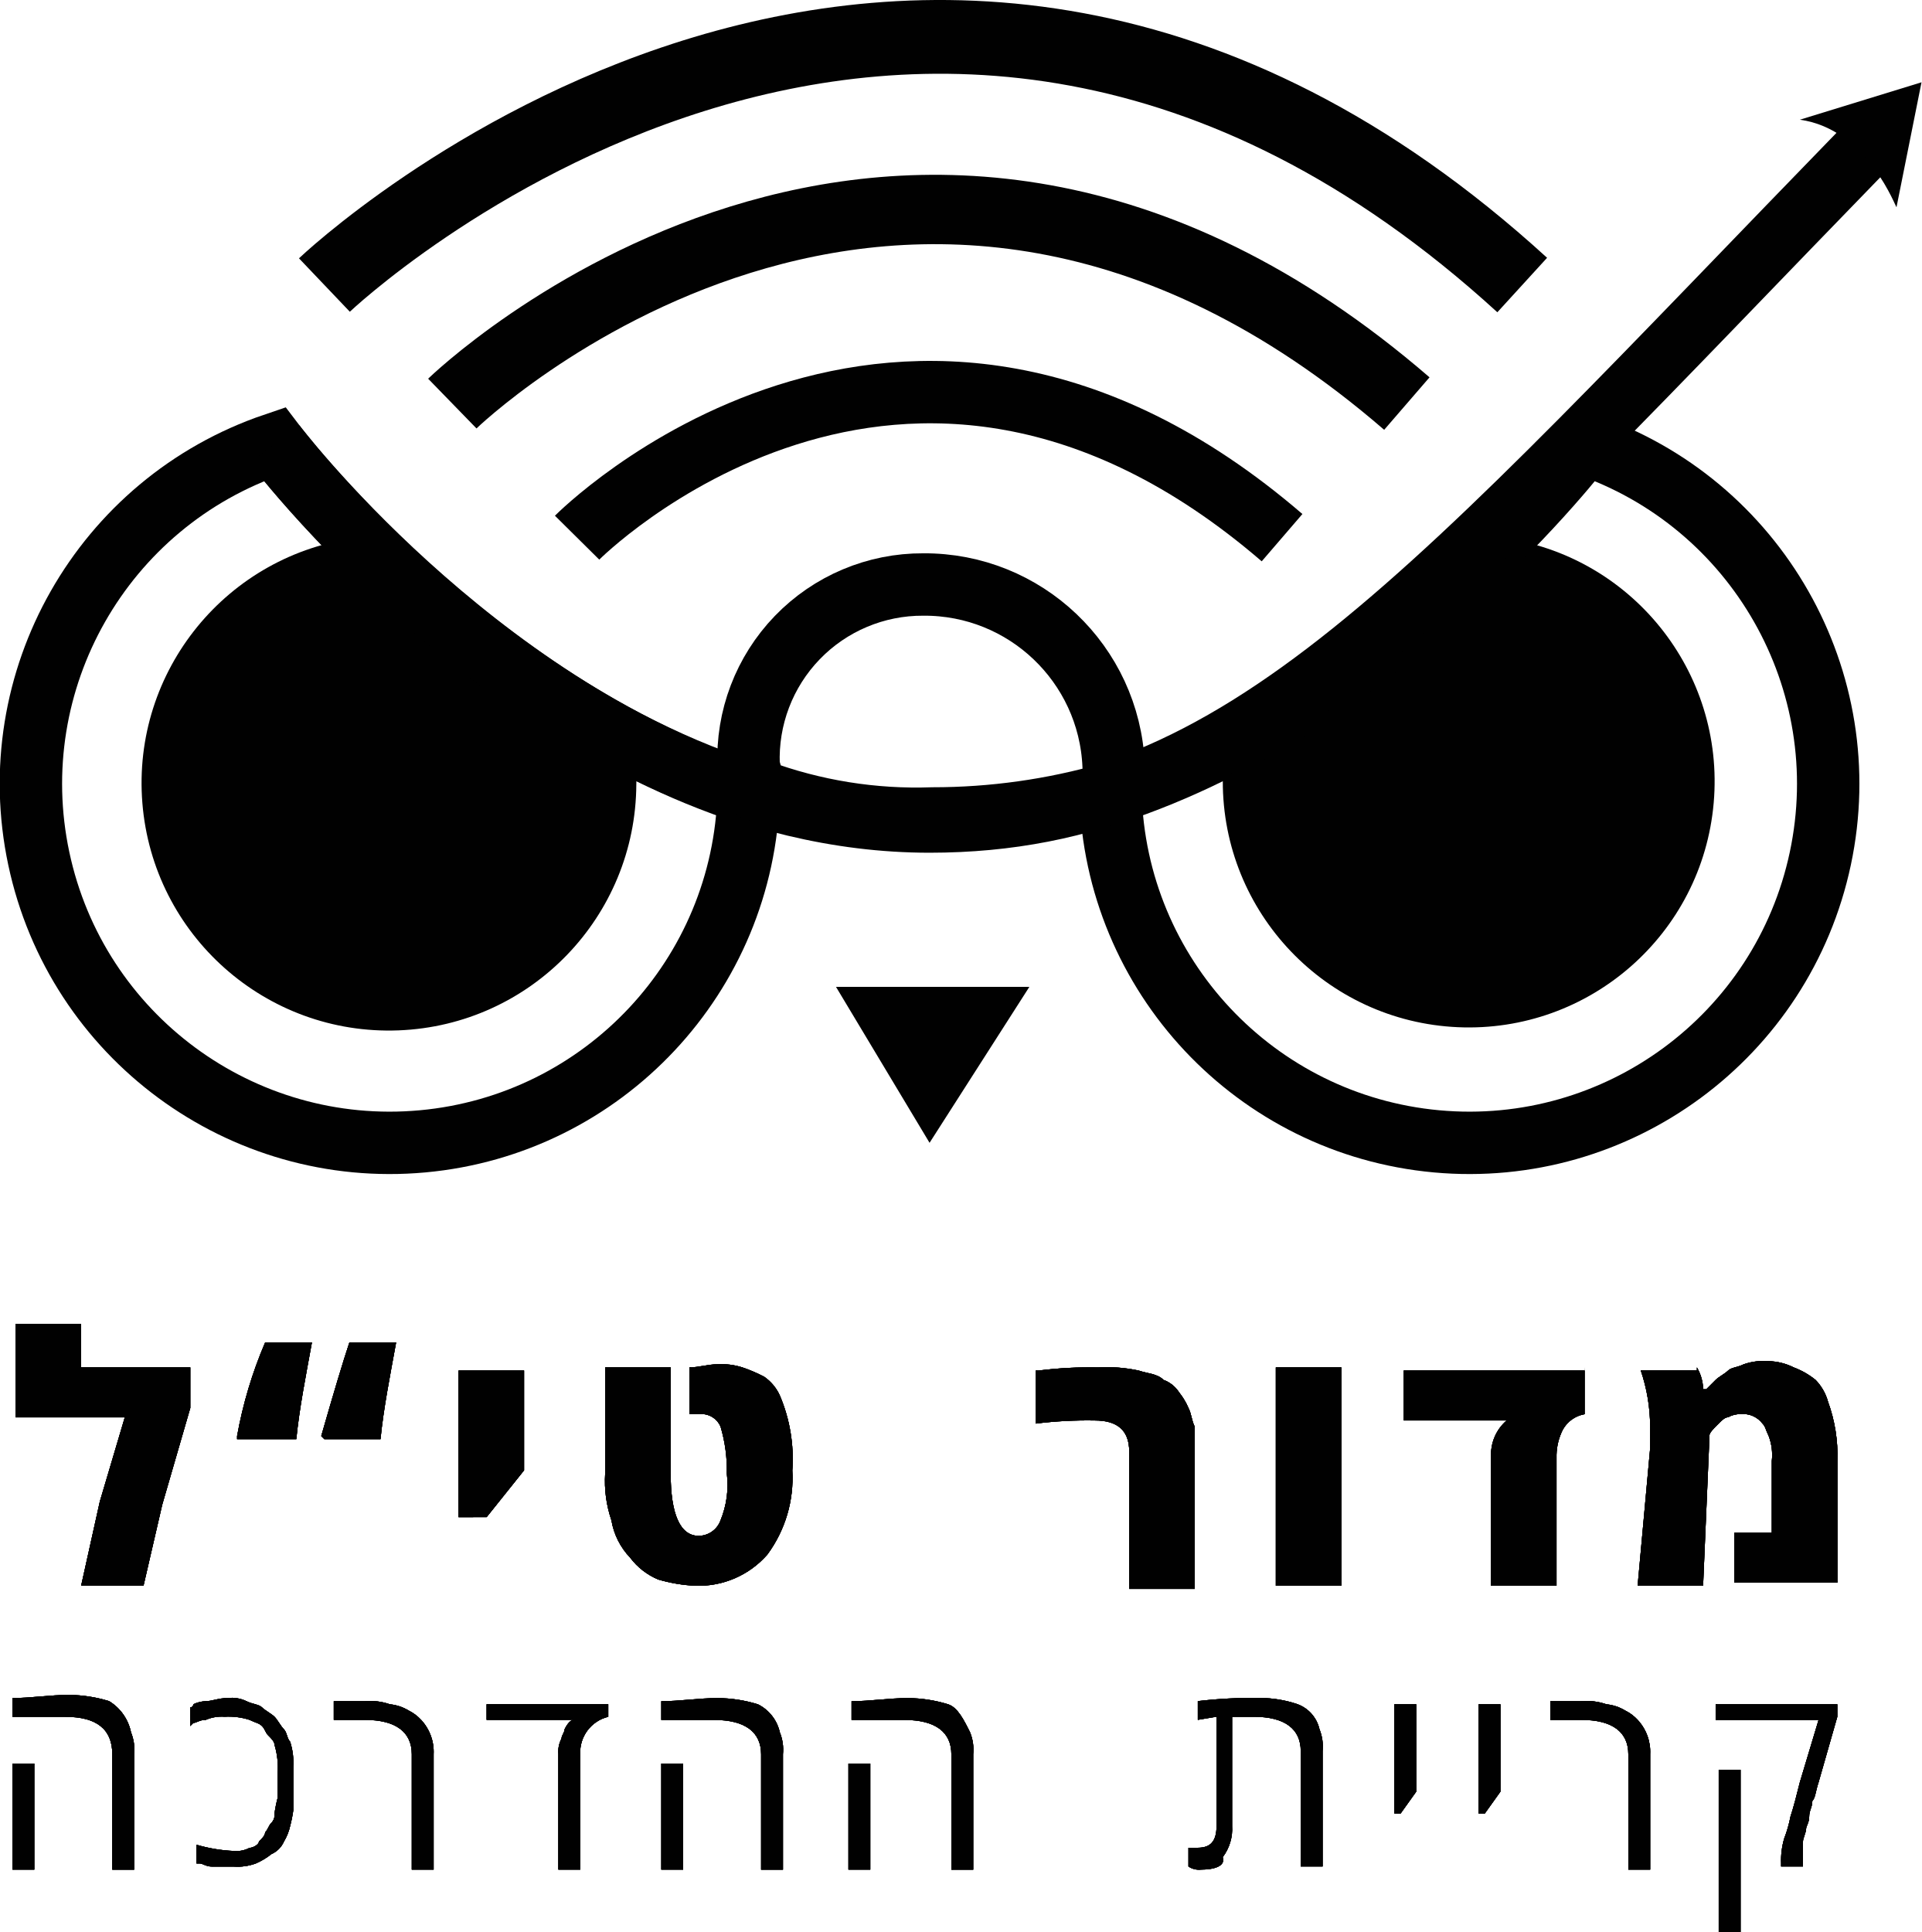
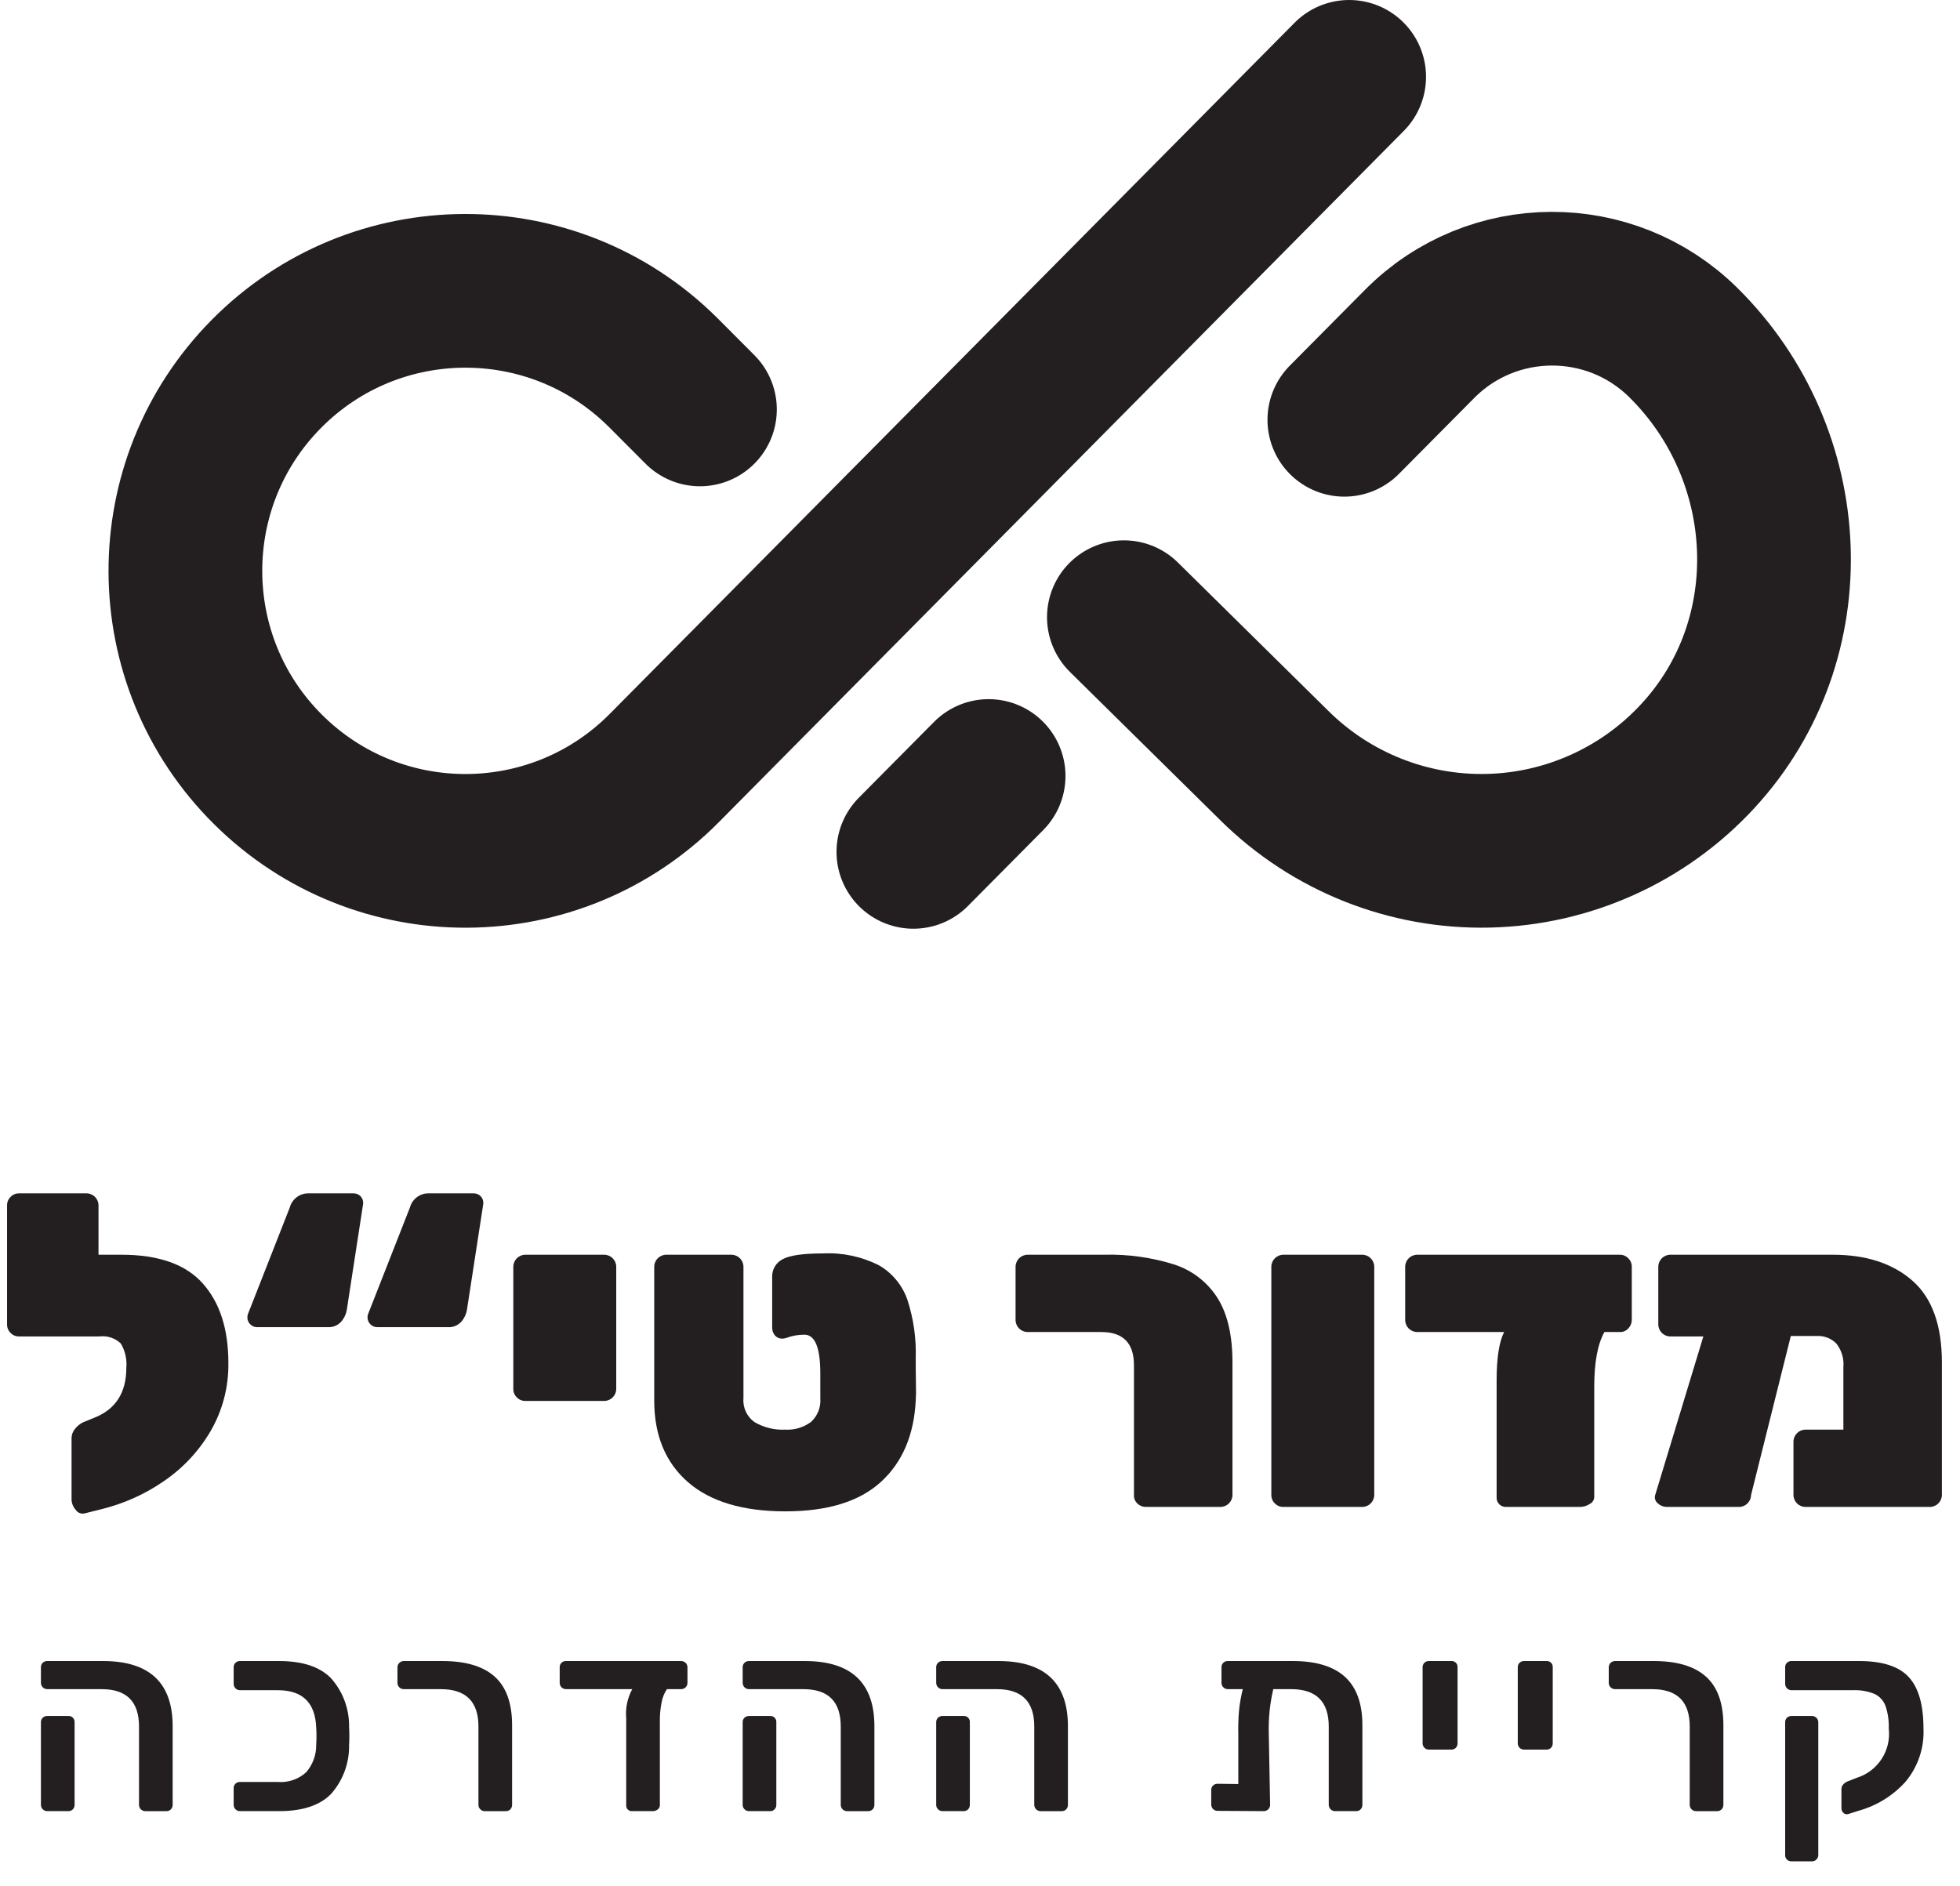
- <svg xmlns="http://www.w3.org/2000/svg" id="f7e6b28e-0153-4712-aef5-4141bf74990c" data-name="Layer 1" viewBox="0 0 39.389 39.605">
+ <svg xmlns="http://www.w3.org/2000/svg" viewBox="0 0 266.216 256.106">
  <defs>
-     <style>.e5840fd9-41a9-49a6-9fec-744fc94d2009{fill:#010101;}.a231c95f-b3b1-4c96-9bab-63cc91ae10f8,.f15cad01-5a2b-4f1f-8512-89e7719a85b4,.ff2cdeab-4aaf-4d81-8667-ae7d53a54f51{fill:none;stroke:#010101;stroke-miterlimit:10;}.f15cad01-5a2b-4f1f-8512-89e7719a85b4{stroke-width:1.279px;}.ff2cdeab-4aaf-4d81-8667-ae7d53a54f51{stroke-width:1.422px;}.a231c95f-b3b1-4c96-9bab-63cc91ae10f8{stroke-width:1.512px;}</style>
+     <style>.a{fill:#231f20;}.b{fill:none;stroke:#231f20;stroke-linecap:round;stroke-linejoin:round;stroke-width:20.879px;}</style>
  </defs>
-   <path class="e5840fd9-41a9-49a6-9fec-744fc94d2009" d="M7.353,11.022a5.071,5.071,0,1,0,5.691,5.052,3.113,3.113,0,0,0-.064-.767A23.458,23.458,0,0,1,7.353,11.022Z" />
-   <path class="f15cad01-5a2b-4f1f-8512-89e7719a85b4" d="M5.627,9.104a7.357,7.357,0,1,0,9.719,7.162C9.655,14.411,5.627,9.104,5.627,9.104Z" />
-   <path class="e5840fd9-41a9-49a6-9fec-744fc94d2009" d="M30.757,11.022a5.041,5.041,0,1,1-5.691,4.988,3.113,3.113,0,0,1,.064-.767A23.019,23.019,0,0,0,30.757,11.022Z" />
-   <path class="f15cad01-5a2b-4f1f-8512-89e7719a85b4" d="M32.483,9.104a7.357,7.357,0,1,1-9.719,7.162C28.455,14.411,32.483,9.104,32.483,9.104Z" />
-   <path class="f15cad01-5a2b-4f1f-8512-89e7719a85b4" d="M5.627,9.104s5.819,7.737,13.428,7.737c6.458,0,10.231-4.604,19.247-13.876" />
-   <path class="f15cad01-5a2b-4f1f-8512-89e7719a85b4" d="M18.927,11.982a3.565,3.565,0,0,0-3.581,3.709,1.672,1.672,0,0,0,.192.512,9.365,9.365,0,0,0,3.581.575,13.206,13.206,0,0,0,3.645-.512,1.77,1.77,0,0,0,.064-.575A3.88,3.88,0,0,0,18.927,11.982Z" />
-   <path class="f15cad01-5a2b-4f1f-8512-89e7719a85b4" d="M11.83,11.022s6.65-6.714,14.451,0" />
-   <path class="ff2cdeab-4aaf-4d81-8667-ae7d53a54f51" d="M9.272,8.273s9.208-8.952,19.567,0" />
-   <path class="a231c95f-b3b1-4c96-9bab-63cc91ae10f8" d="M6.65,5.843s12.021-11.446,24.554,0" />
-   <polygon class="e5840fd9-41a9-49a6-9fec-744fc94d2009" points="17.137 20.23 21.101 20.23 19.055 23.427 17.137 20.23" />
-   <path class="e5840fd9-41a9-49a6-9fec-744fc94d2009" d="M36.895,2.454l2.494-.767-.512,2.558C38.878,4.308,38.302,2.646,36.895,2.454Z" />
-   <path class="e5840fd9-41a9-49a6-9fec-744fc94d2009" d="M2.686,35.513a.948.948,0,0,1,.064.448v2.366H2.302v-2.366q0-.767-.959-.767H.256V34.809c.384,0,.767-.064,1.151-.064a2.838,2.838,0,0,1,.831.128A.98.98,0,0,1,2.686,35.513ZM.703,38.326H.256V36.152H.703Z" />
-   <path class="e5840fd9-41a9-49a6-9fec-744fc94d2009" d="M4.22,34.873c.128,0,.256-.064.448-.064a.692.692,0,0,1,.384.064c.128.064.256.064.32.128s.192.128.256.192.128.192.192.256.064.192.128.256a1.408,1.408,0,0,1,.064.512v.895a2.769,2.769,0,0,1-.064.32,1.08,1.08,0,0,1-.128.32.499.499,0,0,1-.256.256,1.398,1.398,0,0,1-.32.192,1.088,1.088,0,0,1-.448.064h-.448c-.128,0-.192-.064-.256-.064h-.064v-.384a3.21,3.21,0,0,0,.767.128.576.576,0,0,0,.32-.064c.064,0,.192-.064.192-.128.064-.064.128-.128.128-.192.064-.064.064-.128.128-.192a.235.235,0,0,0,.064-.192,2.769,2.769,0,0,1,.064-.32v-.512a1.588,1.588,0,0,0-.064-.576c0-.064-.064-.128-.128-.192s-.064-.128-.128-.192-.128-.064-.256-.128a1.408,1.408,0,0,0-.512-.064.811.811,0,0,0-.384.064c-.128,0-.192.064-.256.064l-.064.064v-.384a.063.063,0,0,0,.064-.064A.661.661,0,0,1,4.22,34.873Z" />
-   <path class="e5840fd9-41a9-49a6-9fec-744fc94d2009" d="M6.842,34.873h.639a1.247,1.247,0,0,1,.512.064.909.909,0,0,1,.384.128.883.883,0,0,1,.256.192.962.962,0,0,1,.256.703v2.366H8.441v-2.366c0-.448-.32-.703-.959-.703H6.842Z" />
-   <path class="e5840fd9-41a9-49a6-9fec-744fc94d2009" d="M12.469,34.873v.32a.752.752,0,0,0-.575.767v2.366h-.448v-2.366a.576.576,0,0,1,.064-.32c0-.064.064-.128.064-.192q.096-.192.192-.192H9.975v-.32H12.469Z" />
-   <path class="e5840fd9-41a9-49a6-9fec-744fc94d2009" d="M15.986,35.513a.948.948,0,0,1,.064.448v2.366h-.448v-2.366c0-.448-.32-.703-.959-.703H13.556v-.384c.384,0,.767-.064,1.151-.064a2.838,2.838,0,0,1,.831.128A.847.847,0,0,1,15.986,35.513Zm-1.982,2.813H13.556V36.152h.448Z" />
-   <path class="e5840fd9-41a9-49a6-9fec-744fc94d2009" d="M19.886,35.513a.948.948,0,0,1,.064.448v2.366h-.448v-2.366c0-.448-.32-.703-.959-.703h-1.087v-.384c.384,0,.767-.064,1.151-.064a2.838,2.838,0,0,1,.831.128C19.631,35.001,19.759,35.257,19.886,35.513Zm-2.046,2.813h-.448V36.152h.448Z" />
-   <path class="e5840fd9-41a9-49a6-9fec-744fc94d2009" d="M24.618,38.326a.384.384,0,0,1-.256-.064v-.384h.192c.256,0,.384-.128.384-.448v-2.238l-.384.064v-.384a9.464,9.464,0,0,1,1.279-.064,2.385,2.385,0,0,1,.767.128.716.716,0,0,1,.448.512.948.948,0,0,1,.064.448v2.366h-.448v-2.366c0-.448-.32-.703-.959-.703h-.448v2.238a.955.955,0,0,1-.192.639C25.13,38.262,24.874,38.326,24.618,38.326Z" />
-   <path class="e5840fd9-41a9-49a6-9fec-744fc94d2009" d="M28.583,37.175v-2.238h.448V36.728l-.32.448Z" />
-   <path class="e5840fd9-41a9-49a6-9fec-744fc94d2009" d="M30.309,37.175v-2.238h.448V36.728l-.32.448Z" />
-   <path class="e5840fd9-41a9-49a6-9fec-744fc94d2009" d="M31.78,34.873h.639a1.247,1.247,0,0,1,.512.064.909.909,0,0,1,.384.128.883.883,0,0,1,.256.192.962.962,0,0,1,.256.703v2.366h-.448v-2.366c0-.448-.32-.703-.959-.703h-.639Z" />
-   <path class="e5840fd9-41a9-49a6-9fec-744fc94d2009" d="M36.959,38.198v.064h-.448V38.198a1.589,1.589,0,0,1,.064-.512,2.606,2.606,0,0,0,.128-.448c.064-.192.128-.448.192-.703L37.279,35.257H35.169v-.32h2.494v.256L37.279,36.536c-.064.192-.064.32-.128.384,0,.128-.064.192-.064.32s-.064.192-.064.256-.064.192-.064.256ZM35.68,39.605h-.448V36.28h.448Z" />
-   <path class="e5840fd9-41a9-49a6-9fec-744fc94d2009" d="M2.686,35.513a.948.948,0,0,1,.064.448v2.366H2.302v-2.366q0-.767-.959-.767H.256V34.809c.384,0,.767-.064,1.151-.064a2.838,2.838,0,0,1,.831.128A.98.98,0,0,1,2.686,35.513ZM.703,38.326H.256V36.152H.703Z" />
-   <path class="e5840fd9-41a9-49a6-9fec-744fc94d2009" d="M4.22,34.873c.128,0,.256-.064.448-.064a.692.692,0,0,1,.384.064c.128.064.256.064.32.128s.192.128.256.192.128.192.192.256.064.192.128.256a1.408,1.408,0,0,1,.064.512v.895a2.769,2.769,0,0,1-.064.32,1.08,1.08,0,0,1-.128.32.499.499,0,0,1-.256.256,1.398,1.398,0,0,1-.32.192,1.088,1.088,0,0,1-.448.064h-.448c-.128,0-.192-.064-.256-.064h-.064v-.384a3.21,3.21,0,0,0,.767.128.576.576,0,0,0,.32-.064c.064,0,.192-.064.192-.128.064-.064.128-.128.128-.192.064-.064.064-.128.128-.192a.235.235,0,0,0,.064-.192,2.769,2.769,0,0,1,.064-.32v-.512a1.588,1.588,0,0,0-.064-.576c0-.064-.064-.128-.128-.192s-.064-.128-.128-.192-.128-.064-.256-.128a1.408,1.408,0,0,0-.512-.064.811.811,0,0,0-.384.064c-.128,0-.192.064-.256.064l-.064.064v-.384a.063.063,0,0,0,.064-.064A.661.661,0,0,1,4.22,34.873Z" />
-   <path class="e5840fd9-41a9-49a6-9fec-744fc94d2009" d="M6.842,34.873h.639a1.247,1.247,0,0,1,.512.064.909.909,0,0,1,.384.128.883.883,0,0,1,.256.192.962.962,0,0,1,.256.703v2.366H8.441v-2.366c0-.448-.32-.703-.959-.703H6.842Z" />
-   <path class="e5840fd9-41a9-49a6-9fec-744fc94d2009" d="M12.469,34.873v.32a.752.752,0,0,0-.575.767v2.366h-.448v-2.366a.576.576,0,0,1,.064-.32c0-.064.064-.128.064-.192q.096-.192.192-.192H9.975v-.32H12.469Z" />
-   <path class="e5840fd9-41a9-49a6-9fec-744fc94d2009" d="M15.986,35.513a.948.948,0,0,1,.064.448v2.366h-.448v-2.366c0-.448-.32-.703-.959-.703H13.556v-.384c.384,0,.767-.064,1.151-.064a2.838,2.838,0,0,1,.831.128A.847.847,0,0,1,15.986,35.513Zm-1.982,2.813H13.556V36.152h.448Z" />
-   <path class="e5840fd9-41a9-49a6-9fec-744fc94d2009" d="M19.886,35.513a.948.948,0,0,1,.064.448v2.366h-.448v-2.366c0-.448-.32-.703-.959-.703h-1.087v-.384c.384,0,.767-.064,1.151-.064a2.838,2.838,0,0,1,.831.128C19.631,35.001,19.759,35.257,19.886,35.513Zm-2.046,2.813h-.448V36.152h.448Z" />
-   <path class="e5840fd9-41a9-49a6-9fec-744fc94d2009" d="M24.618,38.326a.384.384,0,0,1-.256-.064v-.384h.192c.256,0,.384-.128.384-.448v-2.238l-.384.064v-.384a9.464,9.464,0,0,1,1.279-.064,2.385,2.385,0,0,1,.767.128.716.716,0,0,1,.448.512.948.948,0,0,1,.064.448v2.366h-.448v-2.366c0-.448-.32-.703-.959-.703h-.448v2.238a.955.955,0,0,1-.192.639C25.13,38.262,24.874,38.326,24.618,38.326Z" />
-   <path class="e5840fd9-41a9-49a6-9fec-744fc94d2009" d="M28.583,37.175v-2.238h.448V36.728l-.32.448Z" />
-   <path class="e5840fd9-41a9-49a6-9fec-744fc94d2009" d="M30.309,37.175v-2.238h.448V36.728l-.32.448Z" />
-   <path class="e5840fd9-41a9-49a6-9fec-744fc94d2009" d="M31.78,34.873h.639a1.247,1.247,0,0,1,.512.064.909.909,0,0,1,.384.128.883.883,0,0,1,.256.192.962.962,0,0,1,.256.703v2.366h-.448v-2.366c0-.448-.32-.703-.959-.703h-.639Z" />
-   <path class="e5840fd9-41a9-49a6-9fec-744fc94d2009" d="M36.959,38.198v.064h-.448V38.198a1.589,1.589,0,0,1,.064-.512,2.606,2.606,0,0,0,.128-.448c.064-.192.128-.448.192-.703L37.279,35.257H35.169v-.32h2.494v.256L37.279,36.536c-.064.192-.064.32-.128.384,0,.128-.064.192-.064.32s-.064.192-.064.256-.064.192-.064.256ZM35.68,39.605h-.448V36.28h.448Z" />
-   <path class="e5840fd9-41a9-49a6-9fec-744fc94d2009" d="M2.686,35.513a.948.948,0,0,1,.064.448v2.366H2.302v-2.366q0-.767-.959-.767H.256V34.809c.384,0,.767-.064,1.151-.064a2.838,2.838,0,0,1,.831.128A.98.98,0,0,1,2.686,35.513ZM.703,38.326H.256V36.152H.703Z" />
-   <path class="e5840fd9-41a9-49a6-9fec-744fc94d2009" d="M4.22,34.873c.128,0,.256-.064.448-.064a.692.692,0,0,1,.384.064c.128.064.256.064.32.128s.192.128.256.192.128.192.192.256.064.192.128.256a1.408,1.408,0,0,1,.064.512v.895a2.769,2.769,0,0,1-.064.32,1.08,1.08,0,0,1-.128.32.499.499,0,0,1-.256.256,1.398,1.398,0,0,1-.32.192,1.088,1.088,0,0,1-.448.064h-.448c-.128,0-.192-.064-.256-.064h-.064v-.384a3.21,3.21,0,0,0,.767.128.576.576,0,0,0,.32-.064c.064,0,.192-.064.192-.128.064-.064.128-.128.128-.192.064-.064.064-.128.128-.192a.235.235,0,0,0,.064-.192,2.769,2.769,0,0,1,.064-.32v-.512a1.588,1.588,0,0,0-.064-.576c0-.064-.064-.128-.128-.192s-.064-.128-.128-.192-.128-.064-.256-.128a1.408,1.408,0,0,0-.512-.064.811.811,0,0,0-.384.064c-.128,0-.192.064-.256.064l-.064.064v-.384a.063.063,0,0,0,.064-.064A.661.661,0,0,1,4.22,34.873Z" />
-   <path class="e5840fd9-41a9-49a6-9fec-744fc94d2009" d="M6.842,34.873h.639a1.247,1.247,0,0,1,.512.064.909.909,0,0,1,.384.128.883.883,0,0,1,.256.192.962.962,0,0,1,.256.703v2.366H8.441v-2.366c0-.448-.32-.703-.959-.703H6.842Z" />
-   <path class="e5840fd9-41a9-49a6-9fec-744fc94d2009" d="M12.469,34.873v.32a.752.752,0,0,0-.575.767v2.366h-.448v-2.366a.576.576,0,0,1,.064-.32c0-.064.064-.128.064-.192q.096-.192.192-.192H9.975v-.32H12.469Z" />
-   <path class="e5840fd9-41a9-49a6-9fec-744fc94d2009" d="M15.986,35.513a.948.948,0,0,1,.064.448v2.366h-.448v-2.366c0-.448-.32-.703-.959-.703H13.556v-.384c.384,0,.767-.064,1.151-.064a2.838,2.838,0,0,1,.831.128A.847.847,0,0,1,15.986,35.513Zm-1.982,2.813H13.556V36.152h.448Z" />
-   <path class="e5840fd9-41a9-49a6-9fec-744fc94d2009" d="M19.886,35.513a.948.948,0,0,1,.064.448v2.366h-.448v-2.366c0-.448-.32-.703-.959-.703h-1.087v-.384c.384,0,.767-.064,1.151-.064a2.838,2.838,0,0,1,.831.128C19.631,35.001,19.759,35.257,19.886,35.513Zm-2.046,2.813h-.448V36.152h.448Z" />
-   <path class="e5840fd9-41a9-49a6-9fec-744fc94d2009" d="M24.618,38.326a.384.384,0,0,1-.256-.064v-.384h.192c.256,0,.384-.128.384-.448v-2.238l-.384.064v-.384a9.464,9.464,0,0,1,1.279-.064,2.385,2.385,0,0,1,.767.128.716.716,0,0,1,.448.512.948.948,0,0,1,.064.448v2.366h-.448v-2.366c0-.448-.32-.703-.959-.703h-.448v2.238a.955.955,0,0,1-.192.639C25.13,38.262,24.874,38.326,24.618,38.326Z" />
-   <path class="e5840fd9-41a9-49a6-9fec-744fc94d2009" d="M28.583,37.175v-2.238h.448V36.728l-.32.448Z" />
-   <path class="e5840fd9-41a9-49a6-9fec-744fc94d2009" d="M30.309,37.175v-2.238h.448V36.728l-.32.448Z" />
-   <path class="e5840fd9-41a9-49a6-9fec-744fc94d2009" d="M31.78,34.873h.639a1.247,1.247,0,0,1,.512.064.909.909,0,0,1,.384.128.883.883,0,0,1,.256.192.962.962,0,0,1,.256.703v2.366h-.448v-2.366c0-.448-.32-.703-.959-.703h-.639Z" />
-   <path class="e5840fd9-41a9-49a6-9fec-744fc94d2009" d="M36.959,38.198v.064h-.448V38.198a1.589,1.589,0,0,1,.064-.512,2.606,2.606,0,0,0,.128-.448c.064-.192.128-.448.192-.703L37.279,35.257H35.169v-.32h2.494v.256L37.279,36.536c-.064.192-.064.32-.128.384,0,.128-.064.192-.064.32s-.064.192-.064.256-.064.192-.064.256ZM35.68,39.605h-.448V36.28h.448Z" />
-   <path class="e5840fd9-41a9-49a6-9fec-744fc94d2009" d="M2.686,35.513a.948.948,0,0,1,.064.448v2.366H2.302v-2.366q0-.767-.959-.767H.256V34.809c.384,0,.767-.064,1.151-.064a2.838,2.838,0,0,1,.831.128A.98.98,0,0,1,2.686,35.513ZM.703,38.326H.256V36.152H.703Z" />
-   <path class="e5840fd9-41a9-49a6-9fec-744fc94d2009" d="M4.22,34.873c.128,0,.256-.064.448-.064a.692.692,0,0,1,.384.064c.128.064.256.064.32.128s.192.128.256.192.128.192.192.256.064.192.128.256a1.408,1.408,0,0,1,.064.512v.895a2.769,2.769,0,0,1-.064.32,1.08,1.08,0,0,1-.128.32.499.499,0,0,1-.256.256,1.398,1.398,0,0,1-.32.192,1.088,1.088,0,0,1-.448.064h-.448c-.128,0-.192-.064-.256-.064h-.064v-.384a3.21,3.21,0,0,0,.767.128.576.576,0,0,0,.32-.064c.064,0,.192-.064.192-.128.064-.064.128-.128.128-.192.064-.064.064-.128.128-.192a.235.235,0,0,0,.064-.192,2.769,2.769,0,0,1,.064-.32v-.512a1.588,1.588,0,0,0-.064-.576c0-.064-.064-.128-.128-.192s-.064-.128-.128-.192-.128-.064-.256-.128a1.408,1.408,0,0,0-.512-.064.811.811,0,0,0-.384.064c-.128,0-.192.064-.256.064l-.064.064v-.384a.063.063,0,0,0,.064-.064A.661.661,0,0,1,4.22,34.873Z" />
-   <path class="e5840fd9-41a9-49a6-9fec-744fc94d2009" d="M6.842,34.873h.639a1.247,1.247,0,0,1,.512.064.909.909,0,0,1,.384.128.883.883,0,0,1,.256.192.962.962,0,0,1,.256.703v2.366H8.441v-2.366c0-.448-.32-.703-.959-.703H6.842Z" />
-   <path class="e5840fd9-41a9-49a6-9fec-744fc94d2009" d="M12.469,34.873v.32a.752.752,0,0,0-.575.767v2.366h-.448v-2.366a.576.576,0,0,1,.064-.32c0-.064.064-.128.064-.192q.096-.192.192-.192H9.975v-.32H12.469Z" />
-   <path class="e5840fd9-41a9-49a6-9fec-744fc94d2009" d="M15.986,35.513a.948.948,0,0,1,.064.448v2.366h-.448v-2.366c0-.448-.32-.703-.959-.703H13.556v-.384c.384,0,.767-.064,1.151-.064a2.838,2.838,0,0,1,.831.128A.847.847,0,0,1,15.986,35.513Zm-1.982,2.813H13.556V36.152h.448Z" />
-   <path class="e5840fd9-41a9-49a6-9fec-744fc94d2009" d="M19.886,35.513a.948.948,0,0,1,.064.448v2.366h-.448v-2.366c0-.448-.32-.703-.959-.703h-1.087v-.384c.384,0,.767-.064,1.151-.064a2.838,2.838,0,0,1,.831.128C19.631,35.001,19.759,35.257,19.886,35.513Zm-2.046,2.813h-.448V36.152h.448Z" />
-   <path class="e5840fd9-41a9-49a6-9fec-744fc94d2009" d="M24.618,38.326a.384.384,0,0,1-.256-.064v-.384h.192c.256,0,.384-.128.384-.448v-2.238l-.384.064v-.384a9.464,9.464,0,0,1,1.279-.064,2.385,2.385,0,0,1,.767.128.716.716,0,0,1,.448.512.948.948,0,0,1,.064.448v2.366h-.448v-2.366c0-.448-.32-.703-.959-.703h-.448v2.238a.955.955,0,0,1-.192.639C25.13,38.262,24.874,38.326,24.618,38.326Z" />
-   <path class="e5840fd9-41a9-49a6-9fec-744fc94d2009" d="M28.583,37.175v-2.238h.448V36.728l-.32.448Z" />
-   <path class="e5840fd9-41a9-49a6-9fec-744fc94d2009" d="M30.309,37.175v-2.238h.448V36.728l-.32.448Z" />
-   <path class="e5840fd9-41a9-49a6-9fec-744fc94d2009" d="M31.78,34.873h.639a1.247,1.247,0,0,1,.512.064.909.909,0,0,1,.384.128.883.883,0,0,1,.256.192.962.962,0,0,1,.256.703v2.366h-.448v-2.366c0-.448-.32-.703-.959-.703h-.639Z" />
-   <path class="e5840fd9-41a9-49a6-9fec-744fc94d2009" d="M36.959,38.198v.064h-.448V38.198a1.589,1.589,0,0,1,.064-.512,2.606,2.606,0,0,0,.128-.448c.064-.192.128-.448.192-.703L37.279,35.257H35.169v-.32h2.494v.256L37.279,36.536c-.064.192-.064.32-.128.384,0,.128-.064.192-.064.32s-.064.192-.064.256-.064.192-.064.256ZM35.68,39.605h-.448V36.28h.448Z" />
-   <path class="e5840fd9-41a9-49a6-9fec-744fc94d2009" d="M1.663,28.031h2.238v.831l-.575,1.982h0l-.384,1.663H1.663L2.046,30.781l.512-1.726H.32v-1.918H1.663Z" />
-   <path class="e5840fd9-41a9-49a6-9fec-744fc94d2009" d="M5.435,27.52h.959c-.128.703-.256,1.343-.32,1.982H4.86v-.064A8.819,8.819,0,0,1,5.435,27.52Zm1.726,0h.959c-.128.703-.256,1.343-.32,1.982h-1.151l-.064-.064Q6.97,28.095,7.162,27.52Z" />
-   <path class="e5840fd9-41a9-49a6-9fec-744fc94d2009" d="M9.4,31.101V28.095h1.343v2.046l-.767.959Z" />
-   <path class="e5840fd9-41a9-49a6-9fec-744fc94d2009" d="M14.131,28.031c.192,0,.384-.064.575-.064a1.408,1.408,0,0,1,.512.064,3.118,3.118,0,0,1,.448.192.94.94,0,0,1,.32.384,3.322,3.322,0,0,1,.256,1.535,2.646,2.646,0,0,1-.512,1.726,1.871,1.871,0,0,1-1.471.639,3.21,3.21,0,0,1-.767-.128,1.393,1.393,0,0,1-.575-.448,1.459,1.459,0,0,1-.384-.767,2.485,2.485,0,0,1-.128-.959V28.031h1.343v2.174c0,.831.192,1.279.575,1.279a.481.481,0,0,0,.448-.32,1.91,1.91,0,0,0,.128-.959,3.115,3.115,0,0,0-.128-.959.428.428,0,0,0-.448-.256h-.192Z" />
-   <path class="e5840fd9-41a9-49a6-9fec-744fc94d2009" d="M21.293,28.095a8.589,8.589,0,0,1,1.215-.064,3.125,3.125,0,0,1,.831.064c.192.064.384.064.512.192a.638.638,0,0,1,.32.256,1.397,1.397,0,0,1,.192.32c.064.128.064.256.128.384v3.325H23.148V29.758c0-.448-.256-.639-.703-.639a8.59,8.59,0,0,0-1.215.064v-1.087Z" />
-   <path class="e5840fd9-41a9-49a6-9fec-744fc94d2009" d="M27.496,32.507H26.153v-4.476h1.343Z" />
-   <path class="e5840fd9-41a9-49a6-9fec-744fc94d2009" d="M32.483,28.031v.959a.633.633,0,0,0-.448.32,1.205,1.205,0,0,0-.128.512v2.686H30.565V29.822a.916.916,0,0,1,.32-.703H28.775V28.095h3.709Z" />
-   <path class="e5840fd9-41a9-49a6-9fec-744fc94d2009" d="M34.785,28.031a.924.924,0,0,1,.128.448H34.977l.192-.192c.064-.064.192-.128.256-.192s.192-.064.32-.128a1.247,1.247,0,0,1,.512-.064,1.205,1.205,0,0,1,.512.128,1.603,1.603,0,0,1,.448.256,1.03,1.03,0,0,1,.256.448,3.223,3.223,0,0,1,.192,1.215V32.444H35.553V31.42h.767v-1.471a1.099,1.099,0,0,0-.064-.512c-.064-.128-.064-.192-.128-.256a.498.498,0,0,0-.448-.192.483.483,0,0,0-.256.064c-.064,0-.128.064-.192.128-.128.128-.192.192-.192.256v.064l-.128,3.005H33.57l.256-2.814v-.448a3.621,3.621,0,0,0-.192-1.151h1.151Z" />
-   <path class="e5840fd9-41a9-49a6-9fec-744fc94d2009" d="M1.663,28.031h2.238v.831l-.575,1.982h0l-.384,1.663H1.663L2.046,30.781l.512-1.726H.32v-1.918H1.663Z" />
-   <path class="e5840fd9-41a9-49a6-9fec-744fc94d2009" d="M5.435,27.52h.959c-.128.703-.256,1.343-.32,1.982H4.86v-.064A8.819,8.819,0,0,1,5.435,27.52Zm1.726,0h.959c-.128.703-.256,1.343-.32,1.982h-1.151l-.064-.064Q6.97,28.095,7.162,27.52Z" />
-   <path class="e5840fd9-41a9-49a6-9fec-744fc94d2009" d="M9.4,31.101V28.095h1.343v2.046l-.767.959Z" />
-   <path class="e5840fd9-41a9-49a6-9fec-744fc94d2009" d="M14.131,28.031c.192,0,.384-.064.575-.064a1.408,1.408,0,0,1,.512.064,3.118,3.118,0,0,1,.448.192.94.94,0,0,1,.32.384,3.322,3.322,0,0,1,.256,1.535,2.646,2.646,0,0,1-.512,1.726,1.871,1.871,0,0,1-1.471.639,3.21,3.21,0,0,1-.767-.128,1.393,1.393,0,0,1-.575-.448,1.459,1.459,0,0,1-.384-.767,2.485,2.485,0,0,1-.128-.959V28.031h1.343v2.174c0,.831.192,1.279.575,1.279a.481.481,0,0,0,.448-.32,1.91,1.91,0,0,0,.128-.959,3.115,3.115,0,0,0-.128-.959.428.428,0,0,0-.448-.256h-.192Z" />
-   <path class="e5840fd9-41a9-49a6-9fec-744fc94d2009" d="M21.293,28.095a8.589,8.589,0,0,1,1.215-.064,3.125,3.125,0,0,1,.831.064c.192.064.384.064.512.192a.638.638,0,0,1,.32.256,1.397,1.397,0,0,1,.192.32c.064.128.064.256.128.384v3.325H23.148V29.758c0-.448-.256-.639-.703-.639a8.59,8.59,0,0,0-1.215.064v-1.087Z" />
-   <path class="e5840fd9-41a9-49a6-9fec-744fc94d2009" d="M27.496,32.507H26.153v-4.476h1.343Z" />
-   <path class="e5840fd9-41a9-49a6-9fec-744fc94d2009" d="M32.483,28.031v.959a.633.633,0,0,0-.448.32,1.205,1.205,0,0,0-.128.512v2.686H30.565V29.822a.916.916,0,0,1,.32-.703H28.775V28.095h3.709Z" />
-   <path class="e5840fd9-41a9-49a6-9fec-744fc94d2009" d="M34.785,28.031a.924.924,0,0,1,.128.448H34.977l.192-.192c.064-.064.192-.128.256-.192s.192-.064.32-.128a1.247,1.247,0,0,1,.512-.064,1.205,1.205,0,0,1,.512.128,1.603,1.603,0,0,1,.448.256,1.03,1.03,0,0,1,.256.448,3.223,3.223,0,0,1,.192,1.215V32.444H35.553V31.42h.767v-1.471a1.099,1.099,0,0,0-.064-.512c-.064-.128-.064-.192-.128-.256a.498.498,0,0,0-.448-.192.483.483,0,0,0-.256.064c-.064,0-.128.064-.192.128-.128.128-.192.192-.192.256v.064l-.128,3.005H33.57l.256-2.814v-.448a3.621,3.621,0,0,0-.192-1.151h1.151Z" />
-   <path class="e5840fd9-41a9-49a6-9fec-744fc94d2009" d="M1.663,28.031h2.238v.831l-.575,1.982h0l-.384,1.663H1.663L2.046,30.781l.512-1.726H.32v-1.918H1.663Z" />
-   <path class="e5840fd9-41a9-49a6-9fec-744fc94d2009" d="M5.435,27.52h.959c-.128.703-.256,1.343-.32,1.982H4.86v-.064A8.819,8.819,0,0,1,5.435,27.52Zm1.726,0h.959c-.128.703-.256,1.343-.32,1.982h-1.151l-.064-.064Q6.97,28.095,7.162,27.52Z" />
-   <path class="e5840fd9-41a9-49a6-9fec-744fc94d2009" d="M9.4,31.101V28.095h1.343v2.046l-.767.959Z" />
-   <path class="e5840fd9-41a9-49a6-9fec-744fc94d2009" d="M14.131,28.031c.192,0,.384-.064.575-.064a1.408,1.408,0,0,1,.512.064,3.118,3.118,0,0,1,.448.192.94.94,0,0,1,.32.384,3.322,3.322,0,0,1,.256,1.535,2.646,2.646,0,0,1-.512,1.726,1.871,1.871,0,0,1-1.471.639,3.21,3.21,0,0,1-.767-.128,1.393,1.393,0,0,1-.575-.448,1.459,1.459,0,0,1-.384-.767,2.485,2.485,0,0,1-.128-.959V28.031h1.343v2.174c0,.831.192,1.279.575,1.279a.481.481,0,0,0,.448-.32,1.91,1.91,0,0,0,.128-.959,3.115,3.115,0,0,0-.128-.959.428.428,0,0,0-.448-.256h-.192Z" />
-   <path class="e5840fd9-41a9-49a6-9fec-744fc94d2009" d="M21.293,28.095a8.589,8.589,0,0,1,1.215-.064,3.125,3.125,0,0,1,.831.064c.192.064.384.064.512.192a.638.638,0,0,1,.32.256,1.397,1.397,0,0,1,.192.32c.064.128.064.256.128.384v3.325H23.148V29.758c0-.448-.256-.639-.703-.639a8.59,8.59,0,0,0-1.215.064v-1.087Z" />
-   <path class="e5840fd9-41a9-49a6-9fec-744fc94d2009" d="M27.496,32.507H26.153v-4.476h1.343Z" />
-   <path class="e5840fd9-41a9-49a6-9fec-744fc94d2009" d="M32.483,28.031v.959a.633.633,0,0,0-.448.32,1.205,1.205,0,0,0-.128.512v2.686H30.565V29.822a.916.916,0,0,1,.32-.703H28.775V28.095h3.709Z" />
-   <path class="e5840fd9-41a9-49a6-9fec-744fc94d2009" d="M34.785,28.031a.924.924,0,0,1,.128.448H34.977l.192-.192c.064-.064.192-.128.256-.192s.192-.064.32-.128a1.247,1.247,0,0,1,.512-.064,1.205,1.205,0,0,1,.512.128,1.603,1.603,0,0,1,.448.256,1.03,1.03,0,0,1,.256.448,3.223,3.223,0,0,1,.192,1.215V32.444H35.553V31.42h.767v-1.471a1.099,1.099,0,0,0-.064-.512c-.064-.128-.064-.192-.128-.256a.498.498,0,0,0-.448-.192.483.483,0,0,0-.256.064c-.064,0-.128.064-.192.128-.128.128-.192.192-.192.256v.064l-.128,3.005H33.57l.256-2.814v-.448a3.621,3.621,0,0,0-.192-1.151h1.151Z" />
-   <path class="e5840fd9-41a9-49a6-9fec-744fc94d2009" d="M1.663,28.031h2.238v.831l-.575,1.982h0l-.384,1.663H1.663L2.046,30.781l.512-1.726H.32v-1.918H1.663Z" />
-   <path class="e5840fd9-41a9-49a6-9fec-744fc94d2009" d="M5.435,27.52h.959c-.128.703-.256,1.343-.32,1.982H4.86v-.064A8.819,8.819,0,0,1,5.435,27.52Zm1.726,0h.959c-.128.703-.256,1.343-.32,1.982h-1.151l-.064-.064Q6.97,28.095,7.162,27.52Z" />
-   <path class="e5840fd9-41a9-49a6-9fec-744fc94d2009" d="M9.4,31.101V28.095h1.343v2.046l-.767.959Z" />
-   <path class="e5840fd9-41a9-49a6-9fec-744fc94d2009" d="M14.131,28.031c.192,0,.384-.064.575-.064a1.408,1.408,0,0,1,.512.064,3.118,3.118,0,0,1,.448.192.94.94,0,0,1,.32.384,3.322,3.322,0,0,1,.256,1.535,2.646,2.646,0,0,1-.512,1.726,1.871,1.871,0,0,1-1.471.639,3.21,3.21,0,0,1-.767-.128,1.393,1.393,0,0,1-.575-.448,1.459,1.459,0,0,1-.384-.767,2.485,2.485,0,0,1-.128-.959V28.031h1.343v2.174c0,.831.192,1.279.575,1.279a.481.481,0,0,0,.448-.32,1.91,1.91,0,0,0,.128-.959,3.115,3.115,0,0,0-.128-.959.428.428,0,0,0-.448-.256h-.192Z" />
-   <path class="e5840fd9-41a9-49a6-9fec-744fc94d2009" d="M21.293,28.095a8.589,8.589,0,0,1,1.215-.064,3.125,3.125,0,0,1,.831.064c.192.064.384.064.512.192a.638.638,0,0,1,.32.256,1.397,1.397,0,0,1,.192.32c.064.128.064.256.128.384v3.325H23.148V29.758c0-.448-.256-.639-.703-.639a8.59,8.59,0,0,0-1.215.064v-1.087Z" />
-   <path class="e5840fd9-41a9-49a6-9fec-744fc94d2009" d="M27.496,32.507H26.153v-4.476h1.343Z" />
-   <path class="e5840fd9-41a9-49a6-9fec-744fc94d2009" d="M32.483,28.031v.959a.633.633,0,0,0-.448.32,1.205,1.205,0,0,0-.128.512v2.686H30.565V29.822a.916.916,0,0,1,.32-.703H28.775V28.095h3.709Z" />
-   <path class="e5840fd9-41a9-49a6-9fec-744fc94d2009" d="M34.785,28.031a.924.924,0,0,1,.128.448H34.977l.192-.192c.064-.064.192-.128.256-.192s.192-.064.32-.128a1.247,1.247,0,0,1,.512-.064,1.205,1.205,0,0,1,.512.128,1.603,1.603,0,0,1,.448.256,1.03,1.03,0,0,1,.256.448,3.223,3.223,0,0,1,.192,1.215V32.444H35.553V31.42h.767v-1.471a1.099,1.099,0,0,0-.064-.512c-.064-.128-.064-.192-.128-.256a.498.498,0,0,0-.448-.192.483.483,0,0,0-.256.064c-.064,0-.128.064-.192.128-.128.128-.192.192-.192.256v.064l-.128,3.005H33.57l.256-2.814v-.448a3.621,3.621,0,0,0-.192-1.151h1.151Z" />
+   <path class="a" d="M27.54,174.351q3.479,3.901,3.479,10.8a17.948,17.948,0,0,1-2.369,9.181,21.125,21.125,0,0,1-6.301,6.81,25.598,25.598,0,0,1-8.55,3.87l-2.399.6a1.17,1.17,0,0,1-1.141-.539,2.159,2.159,0,0,1-.54-1.381v-8.34a1.985,1.985,0,0,1,.48-1.26,3.092,3.092,0,0,1,1.14-.9l1.62-.66q4.2-1.739,4.2-6.72a5.492,5.492,0,0,0-.75-3.3,3.55,3.55,0,0,0-2.91-.96H2.58a1.553,1.553,0,0,1-1.14-.479A1.554,1.554,0,0,1,.96,179.931v-16.2a1.554,1.554,0,0,1,.48-1.14,1.554,1.554,0,0,1,1.14-.48h9.18a1.639,1.639,0,0,1,1.62,1.62V170.451H16.5Q24.06,170.451,27.54,174.351Z" />
+   <path class="a" d="M33.99,179.901a1.263,1.263,0,0,1-.39-.93,1.333,1.333,0,0,1,.06-.42l5.7-14.521a2.604,2.604,0,0,1,2.58-1.92H48a1.297,1.297,0,0,1,.99.42,1.256,1.256,0,0,1,.33,1.02L47.101,177.951a3.292,3.292,0,0,1-.811,1.65,2.273,2.273,0,0,1-1.77.69H34.92A1.267,1.267,0,0,1,33.99,179.901Zm16.32,0a1.264,1.264,0,0,1-.391-.93,1.304,1.304,0,0,1,.061-.42l5.7-14.521a2.603,2.603,0,0,1,2.579-1.92h6.061a1.297,1.297,0,0,1,.99.42,1.256,1.256,0,0,1,.33,1.02L63.42,177.951a3.291,3.291,0,0,1-.81,1.65,2.274,2.274,0,0,1-1.771.69H51.24A1.266,1.266,0,0,1,50.311,179.901Z" />
+   <path class="a" d="M70.199,189.832a1.555,1.555,0,0,1-.479-1.141V172.072a1.639,1.639,0,0,1,1.62-1.621H82.079a1.639,1.639,0,0,1,1.62,1.621v16.619a1.637,1.637,0,0,1-1.62,1.62H71.34A1.555,1.555,0,0,1,70.199,189.832Z" />
+   <path class="a" d="M93.419,201.322q-4.56-3.99-4.56-11.07V172.072a1.641,1.641,0,0,1,1.62-1.621h8.88a1.641,1.641,0,0,1,1.62,1.621V189.951a3.574,3.574,0,0,0,1.56,3.271,7.515,7.515,0,0,0,4.08.99,5.377,5.377,0,0,0,3.54-1.05A3.942,3.942,0,0,0,111.419,189.951v-3.359q0-5.279-2.159-5.28a6.901,6.901,0,0,0-2.4.42,1.947,1.947,0,0,1-.6.12,1.291,1.291,0,0,1-.99-.42,1.605,1.605,0,0,1-.39-1.14v-6.78a2.606,2.606,0,0,1,1.439-2.46q1.44-.779,5.46-.78a15.199,15.199,0,0,1,7.561,1.59,8.699,8.699,0,0,1,3.899,4.681,23.329,23.329,0,0,1,1.141,7.95v1.439q0,.781.029,2.28a19.357,19.357,0,0,1-.029,2.04q-.36,7.08-4.74,11.07-4.381,3.99-12.96,3.989Q97.979,205.311,93.419,201.322Z" />
+   <path class="a" d="M154.499,204.262a1.457,1.457,0,0,1-.48-1.11V185.451q0-4.5-4.439-4.5H139.559a1.639,1.639,0,0,1-1.62-1.619v-7.26a1.641,1.641,0,0,1,1.62-1.621h10.38a29.2,29.2,0,0,1,9.63,1.351,10.943,10.943,0,0,1,5.82,4.56q2.01,3.211,2.01,8.73v18a1.639,1.639,0,0,1-1.62,1.62H155.639A1.609,1.609,0,0,1,154.499,204.262Z" />
+   <path class="a" d="M173.157,204.231a1.553,1.553,0,0,1-.479-1.14V172.072a1.639,1.639,0,0,1,1.62-1.621h10.739a1.639,1.639,0,0,1,1.62,1.621v31.02a1.639,1.639,0,0,1-1.62,1.62H174.298A1.552,1.552,0,0,1,173.157,204.231Z" />
+   <path class="a" d="M221.157,170.931a1.558,1.558,0,0,1,.48,1.141v7.26a1.642,1.642,0,0,1-.45,1.109,1.485,1.485,0,0,1-1.17.51H217.918q-1.381,2.461-1.381,7.44v15a1.108,1.108,0,0,1-.63.931,2.423,2.423,0,0,1-1.29.39H204.598a1.24,1.24,0,0,1-1.32-1.32V187.552q0-4.62,1.021-6.601H192.478a1.639,1.639,0,0,1-1.62-1.619v-7.26a1.641,1.641,0,0,1,1.62-1.621h27.54A1.561,1.561,0,0,1,221.157,170.931Z" />
+   <path class="a" d="M259.736,173.962q4.02,3.51,4.021,11.13v18a1.641,1.641,0,0,1-1.62,1.62H245.217a1.639,1.639,0,0,1-1.62-1.62v-7.26a1.637,1.637,0,0,1,1.62-1.62H250.377v-8.521a4.521,4.521,0,0,0-.96-3.18,3.454,3.454,0,0,0-2.641-1.02h-3.54l-5.399,21.6a1.641,1.641,0,0,1-1.62,1.62h-9.78a1.831,1.831,0,0,1-1.26-.48,1.055,1.055,0,0,1-.36-1.14l6.54-21.54h-4.5a1.639,1.639,0,0,1-1.62-1.62v-7.859a1.641,1.641,0,0,1,1.62-1.621h22.08Q255.716,170.451,259.736,173.962Z" />
+   <path class="a" d="M19.13,245.786a.83.83,0,0,1-.25-.607v-10.642q0-5.071-5.07-5.071H6.417a.854.854,0,0,1-.857-.857v-2.106a.81.81,0,0,1,.25-.625.859.859,0,0,1,.607-.232h7.571q9.463,0,9.463,8.856v10.678a.862.862,0,0,1-.231.607.812.812,0,0,1-.625.25H19.737A.826.826,0,0,1,19.13,245.786Zm-13.32,0a.826.826,0,0,1-.25-.607V233.965a.812.812,0,0,1,.25-.625.862.862,0,0,1,.607-.231H9.273a.799.799,0,0,1,.857.856v11.214a.859.859,0,0,1-.232.607.81.81,0,0,1-.625.25H6.417A.826.826,0,0,1,5.81,245.786Z" />
+   <path class="a" d="M31.987,245.786a.826.826,0,0,1-.25-.607v-2.25a.812.812,0,0,1,.25-.625.858.858,0,0,1,.606-.231h5.143a5.13,5.13,0,0,0,3.839-1.304,5.606,5.606,0,0,0,1.375-3.804c.023-.309.036-.69.036-1.143s-.013-.821-.036-1.107q-.179-5.106-5.214-5.106H32.594a.854.854,0,0,1-.856-.857v-2.249a.81.81,0,0,1,.25-.625.855.855,0,0,1,.606-.232H37.915q4.749,0,7.035,2.321a9.725,9.725,0,0,1,2.464,6.678q.035.464.036,1.179,0,.75-.036,1.214a9.726,9.726,0,0,1-2.464,6.679Q42.665,246.036,37.915,246.036H32.594A.822.822,0,0,1,31.987,245.786Z" />
+   <path class="a" d="M65.234,245.786a.826.826,0,0,1-.25-.607v-10.642q0-5.071-5.106-5.071h-5a.866.866,0,0,1-.643-.25.826.826,0,0,1-.25-.607v-2.106a.826.826,0,0,1,.25-.607.87.87,0,0,1,.643-.25H60.092q4.749,0,7.106,2.125,2.357,2.124,2.357,6.589v10.82a.863.863,0,0,1-.232.607.812.812,0,0,1-.625.25H65.842A.825.825,0,0,1,65.234,245.786Z" />
+   <path class="a" d="M93.125,225.894a.826.826,0,0,1,.25.607v2.106a.826.826,0,0,1-.25.607.869.869,0,0,1-.643.25H90.59a4.464,4.464,0,0,0-.715,1.749,11.941,11.941,0,0,0-.249,2.536v11.499a.693.693,0,0,1-.286.554.991.991,0,0,1-.643.232H85.84a.738.738,0,0,1-.785-.786V233.429a6.964,6.964,0,0,1,.821-3.964h-9a.854.854,0,0,1-.856-.857v-2.106a.81.81,0,0,1,.25-.625.855.855,0,0,1,.606-.232H92.482A.873.873,0,0,1,93.125,225.894Z" />
+   <path class="a" d="M114.444,245.786a.83.83,0,0,1-.25-.607v-10.642q0-5.071-5.07-5.071h-7.393a.854.854,0,0,1-.857-.857v-2.106a.81.81,0,0,1,.25-.625.859.859,0,0,1,.607-.232h7.571q9.463,0,9.463,8.856v10.678a.862.862,0,0,1-.231.607.812.812,0,0,1-.625.25h-2.857A.826.826,0,0,1,114.444,245.786Zm-13.32,0a.826.826,0,0,1-.25-.607V233.965a.812.812,0,0,1,.25-.625.862.862,0,0,1,.607-.231h2.856a.799.799,0,0,1,.857.856v11.214a.859.859,0,0,1-.232.607.81.81,0,0,1-.625.25h-2.856A.826.826,0,0,1,101.124,245.786Z" />
+   <path class="a" d="M140.729,245.786a.83.83,0,0,1-.25-.607v-10.642q0-5.071-5.07-5.071h-7.393a.854.854,0,0,1-.857-.857v-2.106a.81.81,0,0,1,.25-.625.859.859,0,0,1,.607-.232h7.571q9.463,0,9.463,8.856v10.678a.862.862,0,0,1-.231.607.812.812,0,0,1-.625.25h-2.857A.826.826,0,0,1,140.729,245.786Zm-13.32,0a.826.826,0,0,1-.25-.607V233.965a.812.812,0,0,1,.25-.625.862.862,0,0,1,.607-.231h2.856a.799.799,0,0,1,.857.856v11.214a.859.859,0,0,1-.232.607.81.81,0,0,1-.625.25h-2.856A.826.826,0,0,1,127.408,245.786Z" />
+   <path class="a" d="M182.689,227.804q2.357,2.162,2.356,6.554v10.82a.862.862,0,0,1-.231.607.812.812,0,0,1-.625.25H181.332a.854.854,0,0,1-.856-.857v-10.642q0-5.071-5.107-5.071h-2.428a24.731,24.731,0,0,0-.5,2.964,26.08,26.08,0,0,0-.107,3.178l.179,9.571a.854.854,0,0,1-.857.857l-6.285-.036a.854.854,0,0,1-.857-.857v-1.964a.812.812,0,0,1,.25-.625.862.862,0,0,1,.607-.231l2.821.035v-6.643a30.22,30.22,0,0,1,.089-3.231,20.168,20.168,0,0,1,.519-3.018h-2.036a.854.854,0,0,1-.857-.857v-2.106a.814.814,0,0,1,.25-.625.859.859,0,0,1,.607-.232H175.583Q180.332,225.644,182.689,227.804Z" />
+   <path class="a" d="M193.475,237.429a.826.826,0,0,1-.25-.607V226.502a.81.81,0,0,1,.25-.625.856.856,0,0,1,.606-.232h3.036a.799.799,0,0,1,.856.857v10.32a.862.862,0,0,1-.231.607.815.815,0,0,1-.625.25h-3.036A.828.828,0,0,1,193.475,237.429Z" />
+   <path class="a" d="M206.401,237.429a.826.826,0,0,1-.25-.607V226.502a.81.81,0,0,1,.25-.625.856.856,0,0,1,.606-.232H210.044a.799.799,0,0,1,.856.857v10.32a.862.862,0,0,1-.231.607.815.815,0,0,1-.625.25h-3.036A.828.828,0,0,1,206.401,237.429Z" />
+   <path class="a" d="M229.757,245.786a.826.826,0,0,1-.25-.607v-10.642q0-5.071-5.106-5.071h-5a.866.866,0,0,1-.643-.25.826.826,0,0,1-.25-.607v-2.106a.826.826,0,0,1,.25-.607.87.87,0,0,1,.643-.25h5.214q4.749,0,7.106,2.125,2.357,2.124,2.357,6.589v10.82a.863.863,0,0,1-.232.607.812.812,0,0,1-.625.25h-2.856A.825.825,0,0,1,229.757,245.786Z" />
+   <path class="a" d="M250.398,246.286a.813.813,0,0,1-.286-.644V243.036a.919.919,0,0,1,.214-.589,1.634,1.634,0,0,1,.607-.447l1.286-.5a6.249,6.249,0,0,0,4.32-6.678,8.608,8.608,0,0,0-.446-3.089,2.923,2.923,0,0,0-1.5-1.625,7.028,7.028,0,0,0-2.946-.5h-8.32a.854.854,0,0,1-.857-.857v-2.285a.768.768,0,0,1,.25-.589.859.859,0,0,1,.607-.232h9.178q4.749,0,6.75,2.178,2,2.18,1.999,6.964a10.509,10.509,0,0,1-2.464,7.286,13.391,13.391,0,0,1-6.285,3.893l-1.464.464A.642.642,0,0,1,250.398,246.286Zm-7.679,6.339a.812.812,0,0,1-.25-.625V233.965a.811.811,0,0,1,.25-.625.862.862,0,0,1,.607-.231h2.785a.854.854,0,0,1,.857.856v18.035a.854.854,0,0,1-.857.856h-2.785A.862.862,0,0,1,242.72,252.625Z" />
+   <path class="b" d="M152.651,83.844,173.098,104.011a39.96,39.96,0,0,0,57.518-1.317c14.693-15.925,13.441-40.882-1.951-56.131l0,0a25.357,25.357,0,0,0-35.85.158l-10.22,10.306" />
+   <path class="b" d="M95.069,55.618l-5.078-5.092a38.039,38.039,0,1,0,.251,53.794l93.008-93.881" />
+   <line class="b" x1="134.279" y1="105.417" x2="124.058" y2="115.723" />
</svg>
